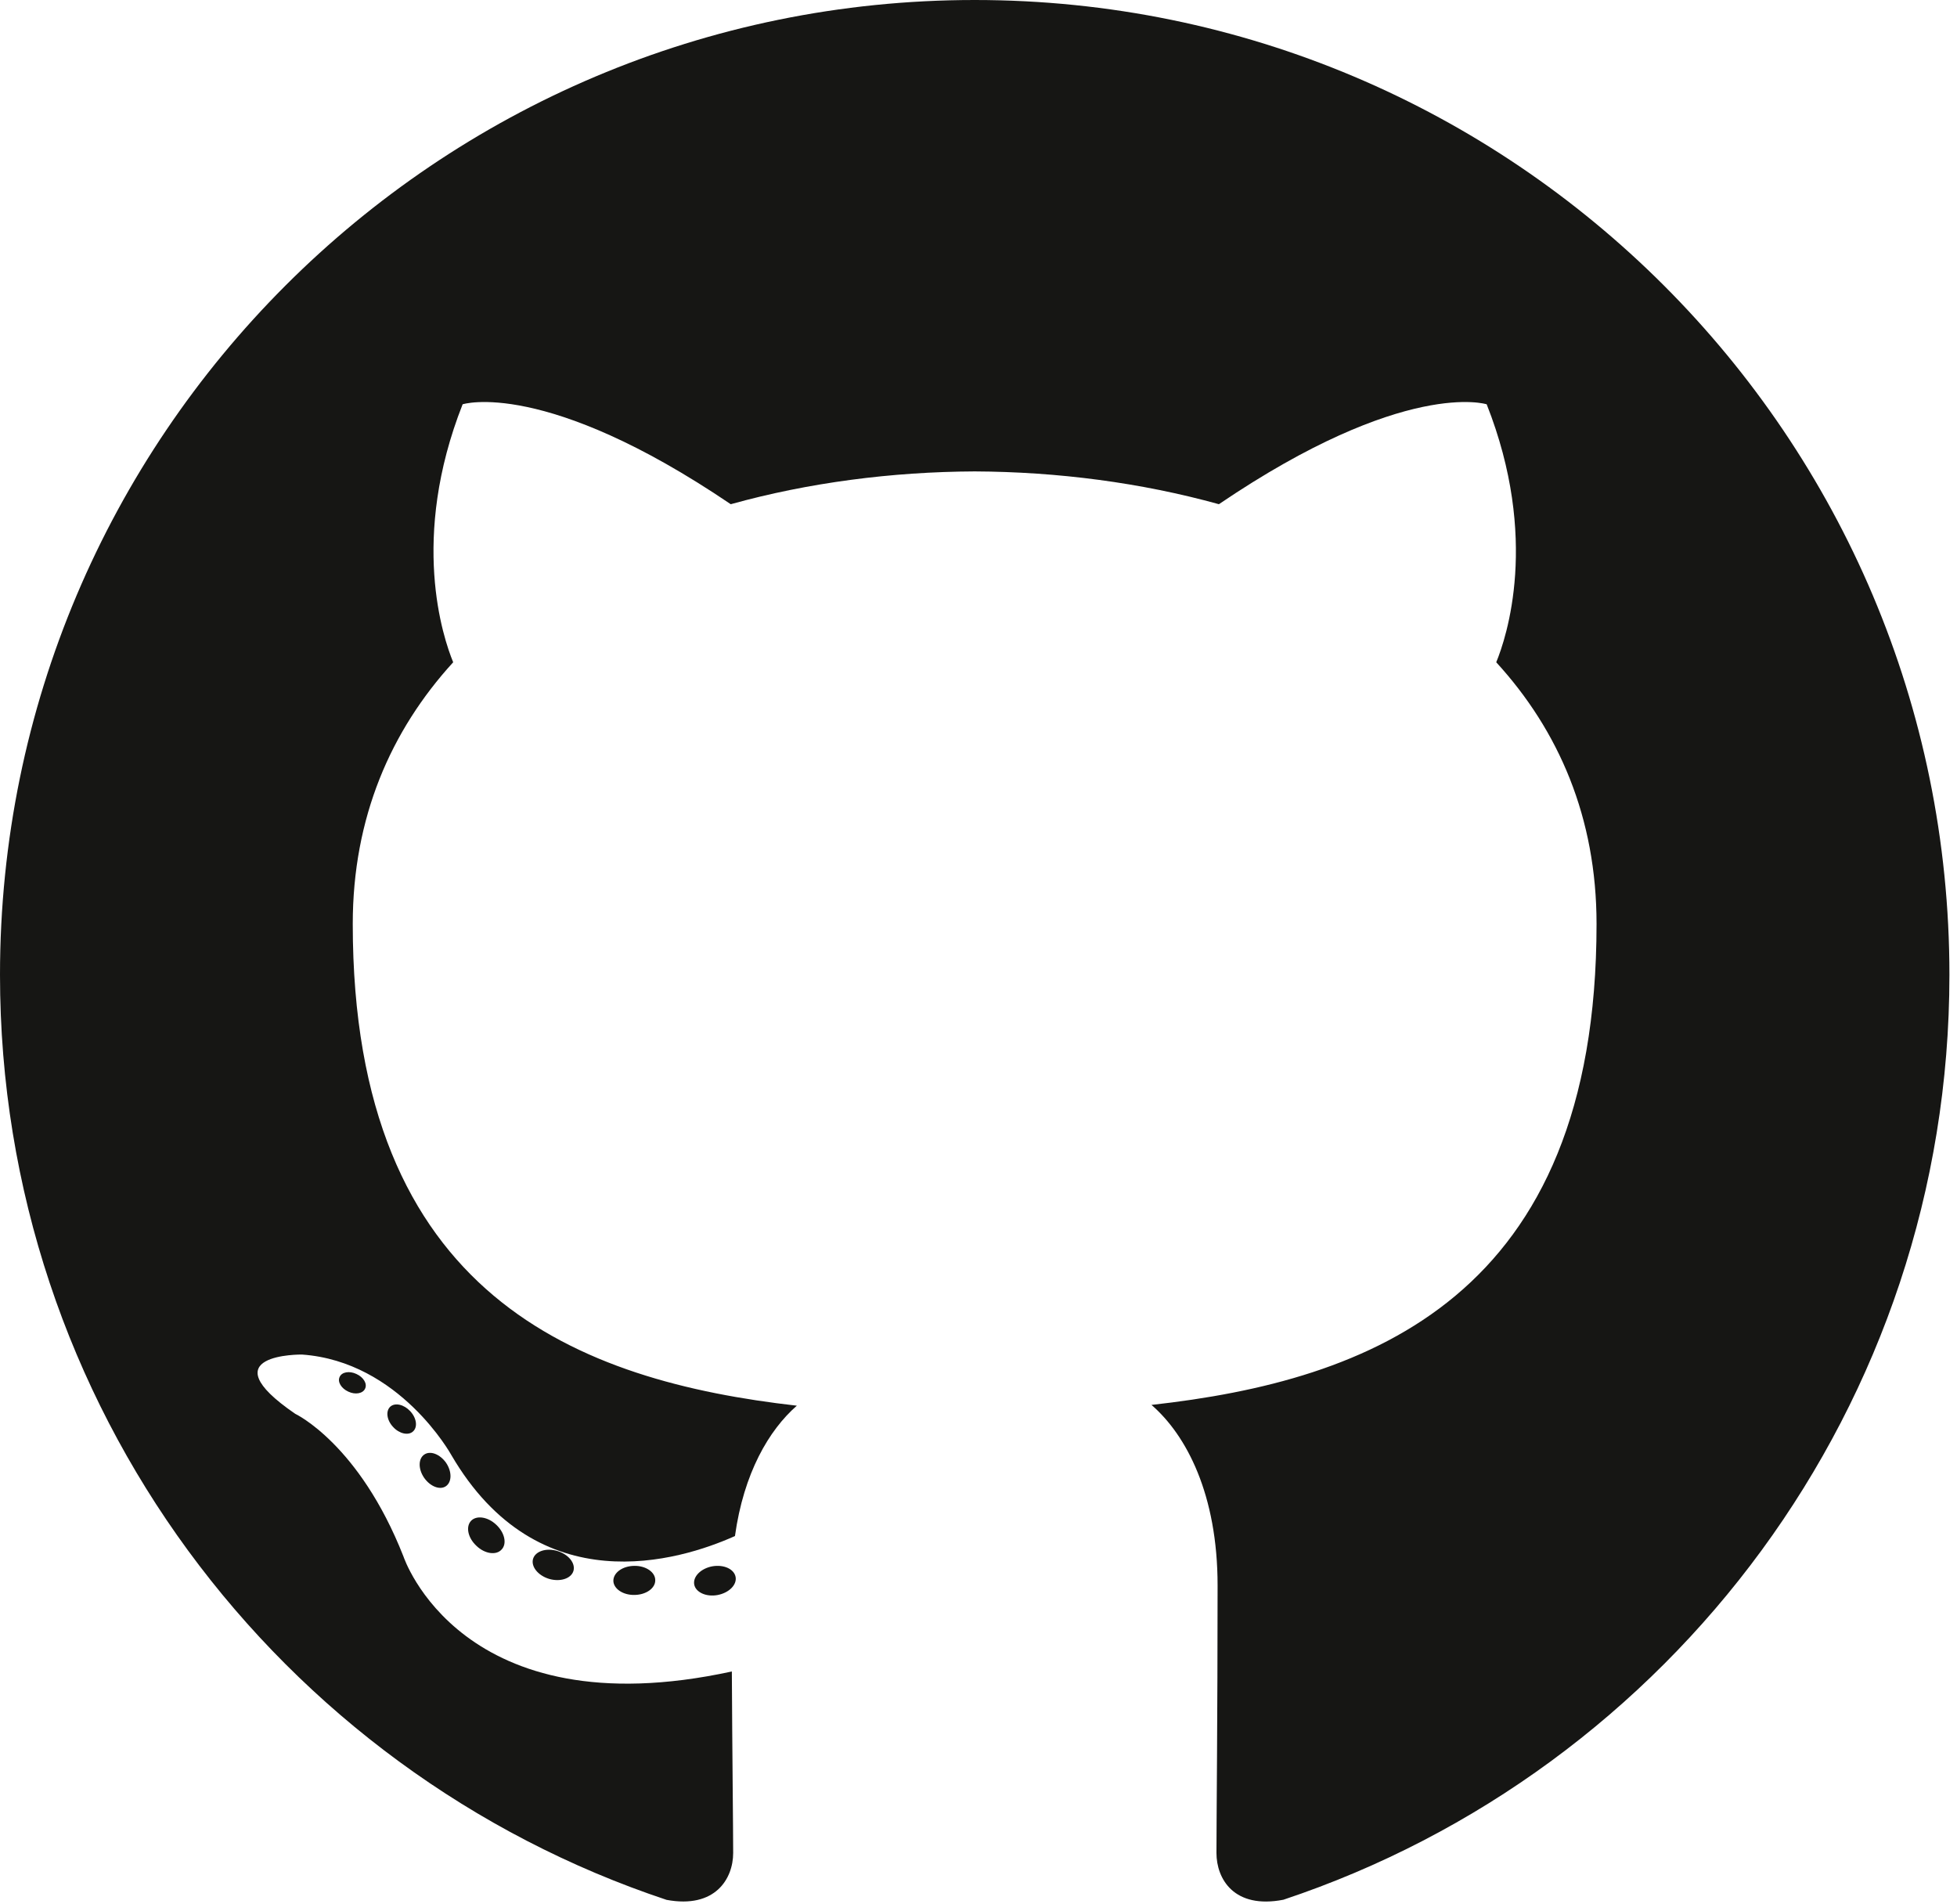
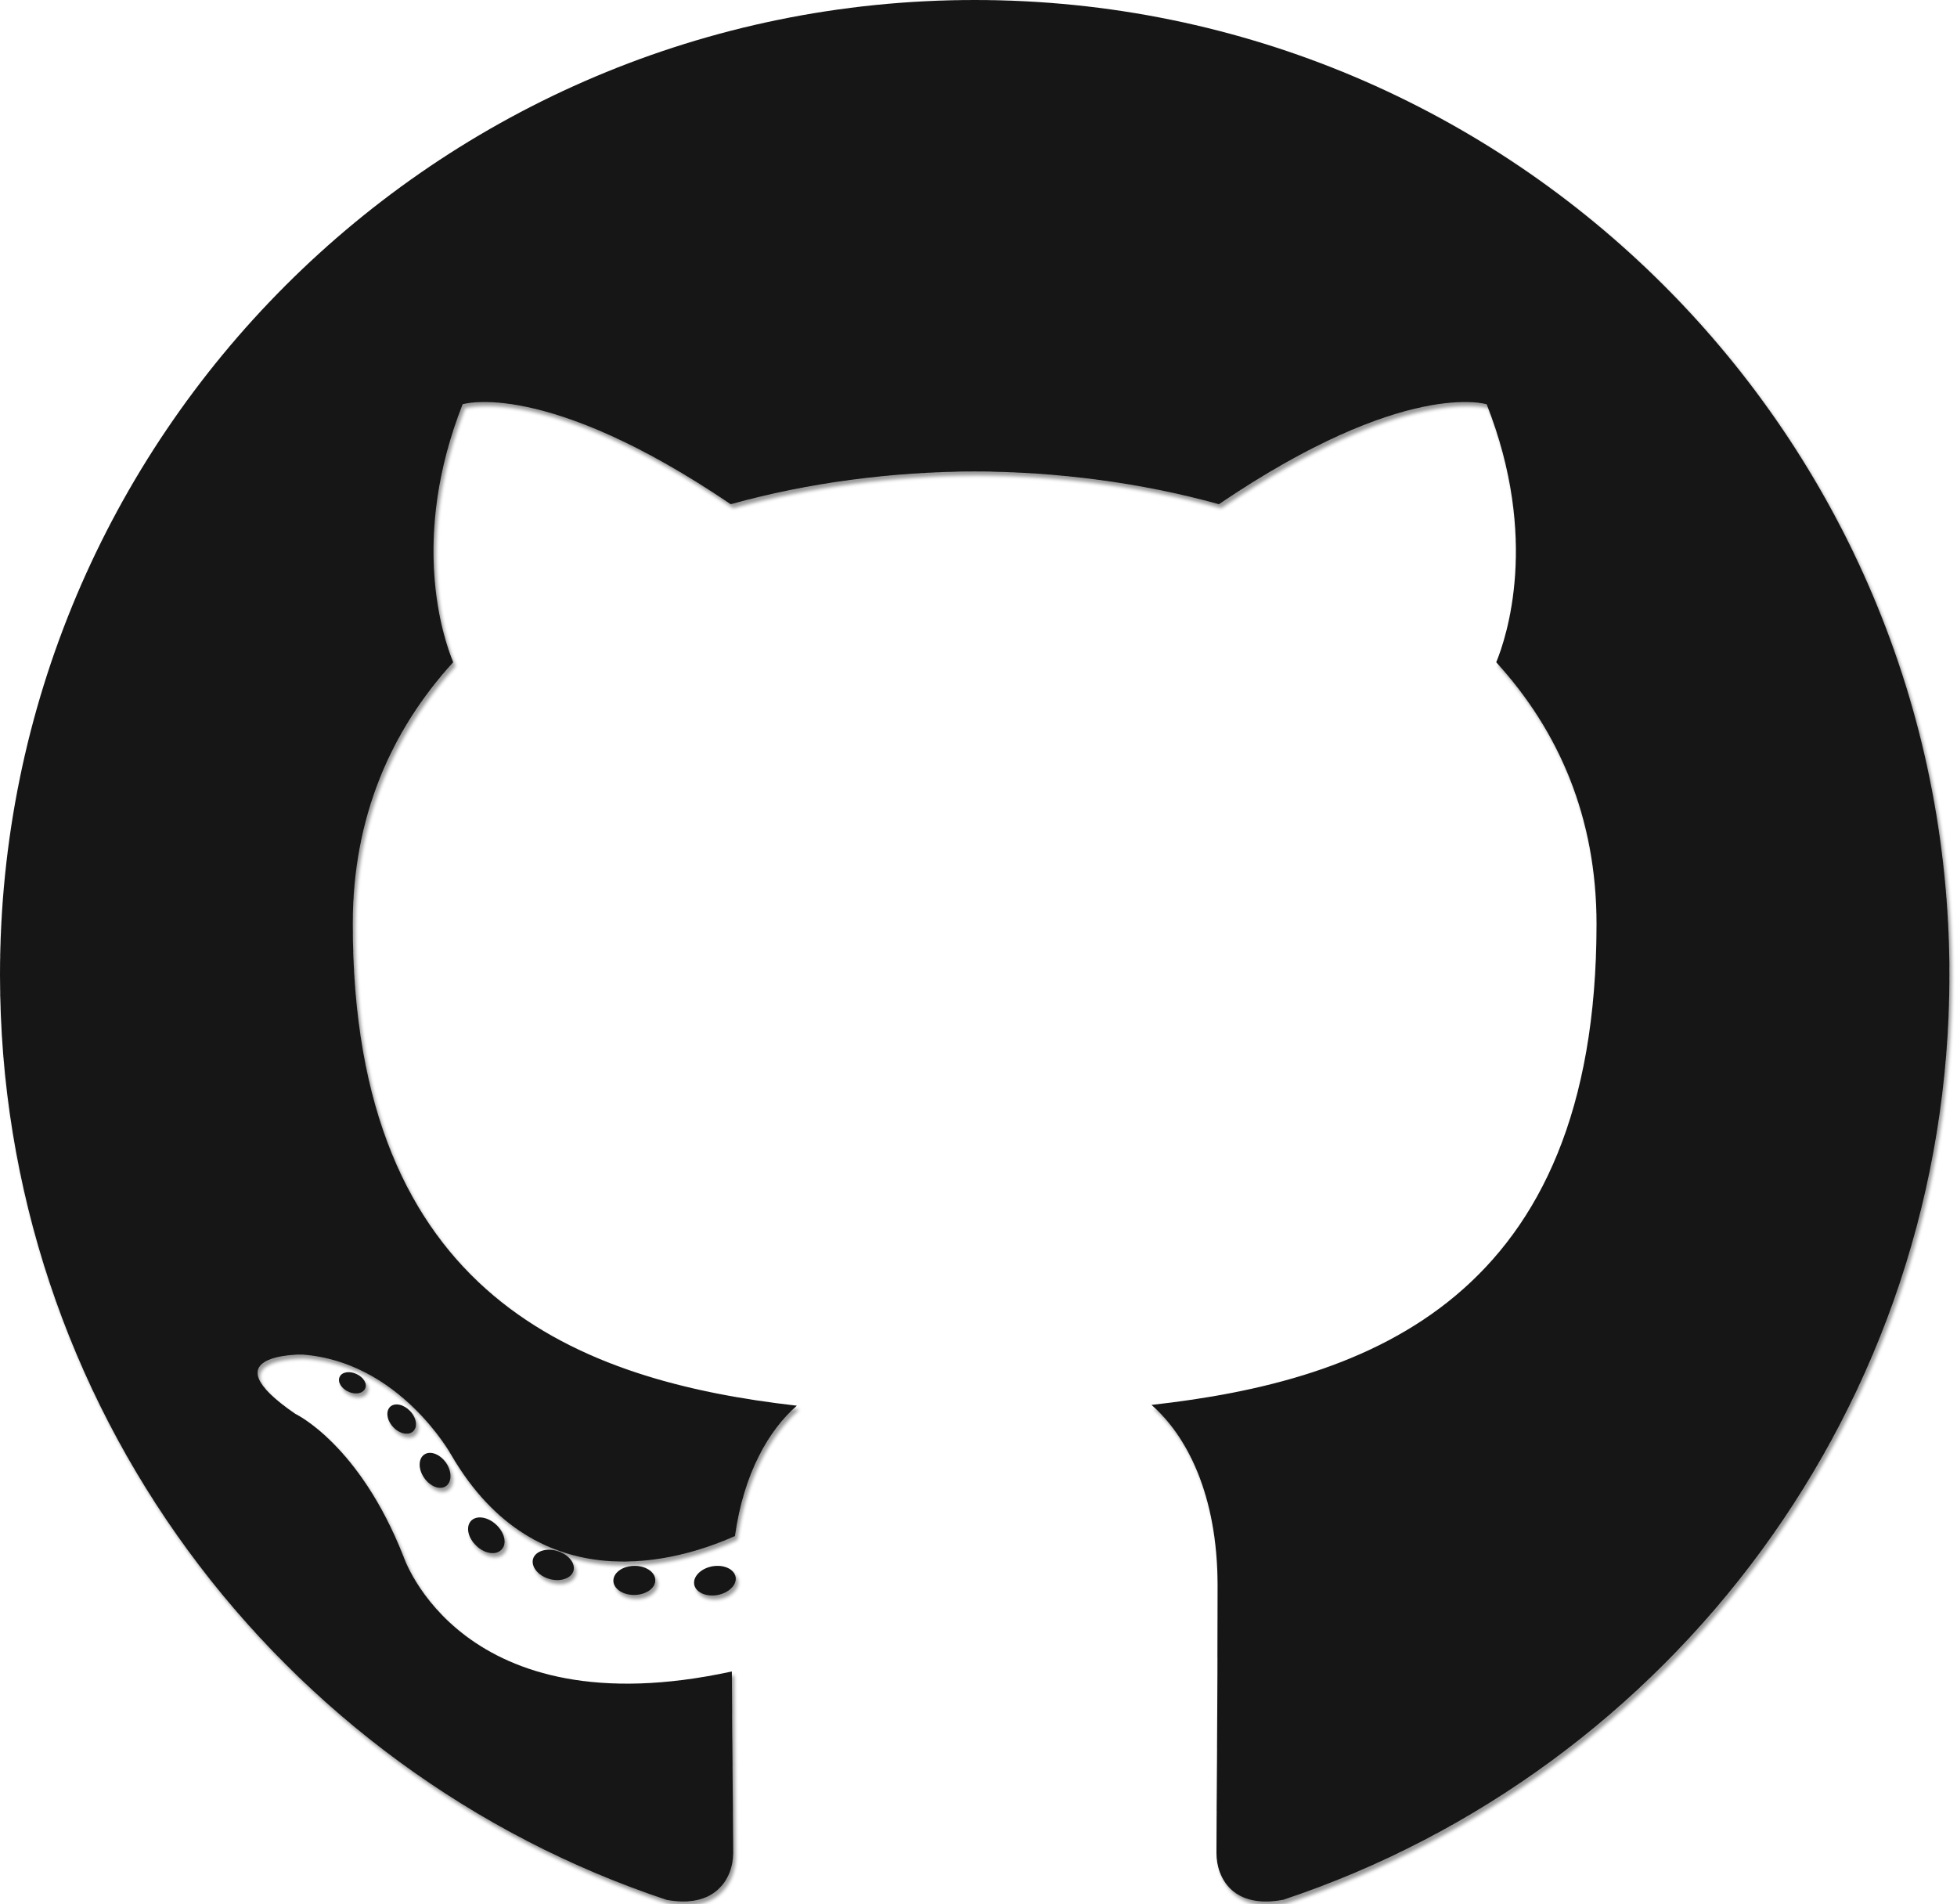
- <svg xmlns="http://www.w3.org/2000/svg" width="2500" height="2432" viewBox="0 0 256 249" preserveAspectRatio="xMinYMin meet">
+ <svg xmlns="http://www.w3.org/2000/svg" width="2500" height="2432" viewBox="0 0 256 249" filter="drop-shadow(3px 5px 2px rgb(0 0 0 / 0.4))" preserveAspectRatio="xMinYMin meet">
  <g fill="#161614">
    <path d="M127.505 0C57.095 0 0 57.085 0 127.505c0 56.336 36.534 104.13 87.196 120.99 6.372 1.18 8.712-2.766 8.712-6.134 0-3.04-.119-13.085-.173-23.739-35.473 7.713-42.958-15.044-42.958-15.044-5.8-14.738-14.157-18.656-14.157-18.656-11.568-7.914.872-7.752.872-7.752 12.804.9 19.546 13.14 19.546 13.14 11.372 19.493 29.828 13.857 37.104 10.6 1.144-8.242 4.449-13.866 8.095-17.05-28.32-3.225-58.092-14.158-58.092-63.014 0-13.92 4.981-25.295 13.138-34.224-1.324-3.212-5.688-16.18 1.235-33.743 0 0 10.707-3.427 35.073 13.07 10.17-2.826 21.078-4.242 31.914-4.29 10.836.048 21.752 1.464 31.942 4.29 24.337-16.497 35.029-13.07 35.029-13.07 6.94 17.563 2.574 30.531 1.25 33.743 8.175 8.929 13.122 20.303 13.122 34.224 0 48.972-29.828 59.756-58.22 62.912 4.573 3.957 8.648 11.717 8.648 23.612 0 17.06-.148 30.791-.148 34.991 0 3.393 2.295 7.369 8.759 6.117 50.634-16.879 87.122-64.656 87.122-120.973C255.009 57.085 197.922 0 127.505 0" />
    <path d="M47.755 181.634c-.28.633-1.278.823-2.185.389-.925-.416-1.445-1.28-1.145-1.916.275-.652 1.273-.834 2.196-.396.927.415 1.455 1.287 1.134 1.923M54.027 187.23c-.608.564-1.797.302-2.604-.589-.834-.889-.99-2.077-.373-2.65.627-.563 1.78-.3 2.616.59.834.899.996 2.08.36 2.65M58.33 194.39c-.782.543-2.06.034-2.849-1.1-.781-1.133-.781-2.493.017-3.038.792-.545 2.05-.055 2.85 1.07.78 1.153.78 2.513-.019 3.069M65.606 202.683c-.699.77-2.187.564-3.277-.488-1.114-1.028-1.425-2.487-.724-3.258.707-.772 2.204-.555 3.302.488 1.107 1.026 1.445 2.496.7 3.258M75.01 205.483c-.307.998-1.741 1.452-3.185 1.028-1.442-.437-2.386-1.607-2.095-2.616.3-1.005 1.74-1.478 3.195-1.024 1.44.435 2.386 1.596 2.086 2.612M85.714 206.67c.036 1.052-1.189 1.924-2.705 1.943-1.525.033-2.758-.818-2.774-1.852 0-1.062 1.197-1.926 2.721-1.951 1.516-.03 2.758.815 2.758 1.86M96.228 206.267c.182 1.026-.872 2.08-2.377 2.36-1.48.27-2.85-.363-3.039-1.38-.184-1.052.89-2.105 2.367-2.378 1.508-.262 2.857.355 3.049 1.398" />
  </g>
</svg>
